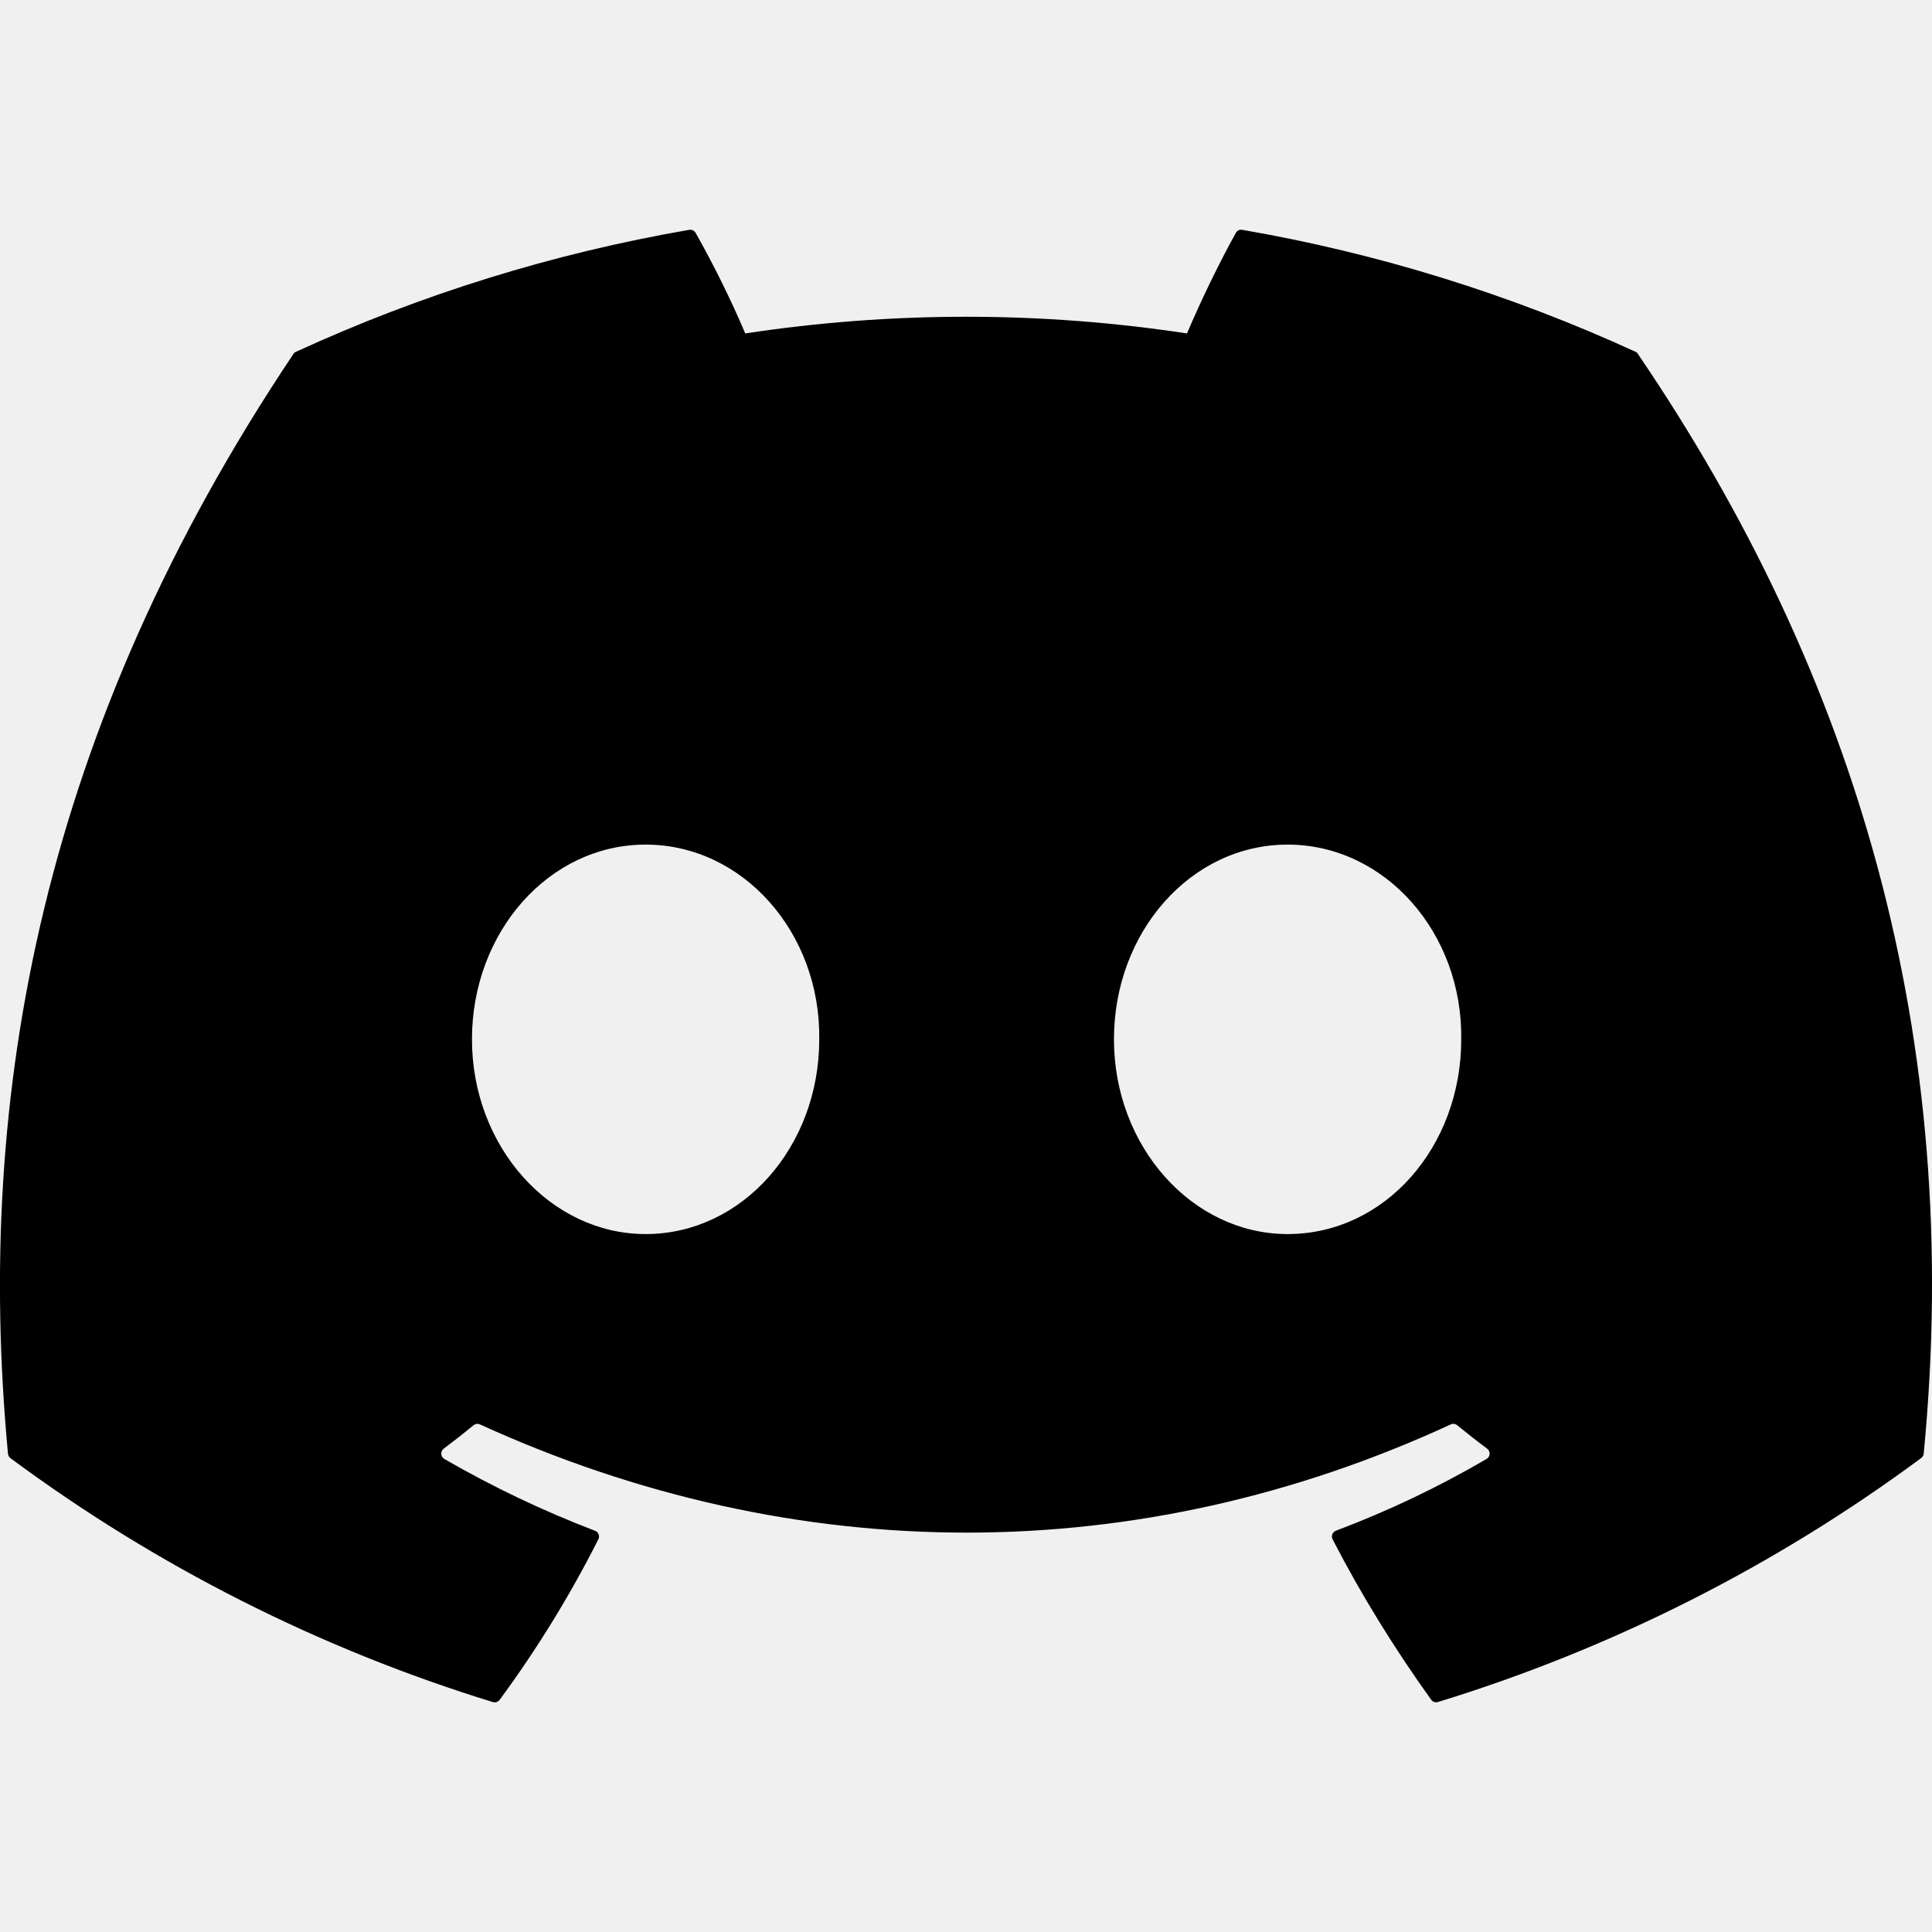
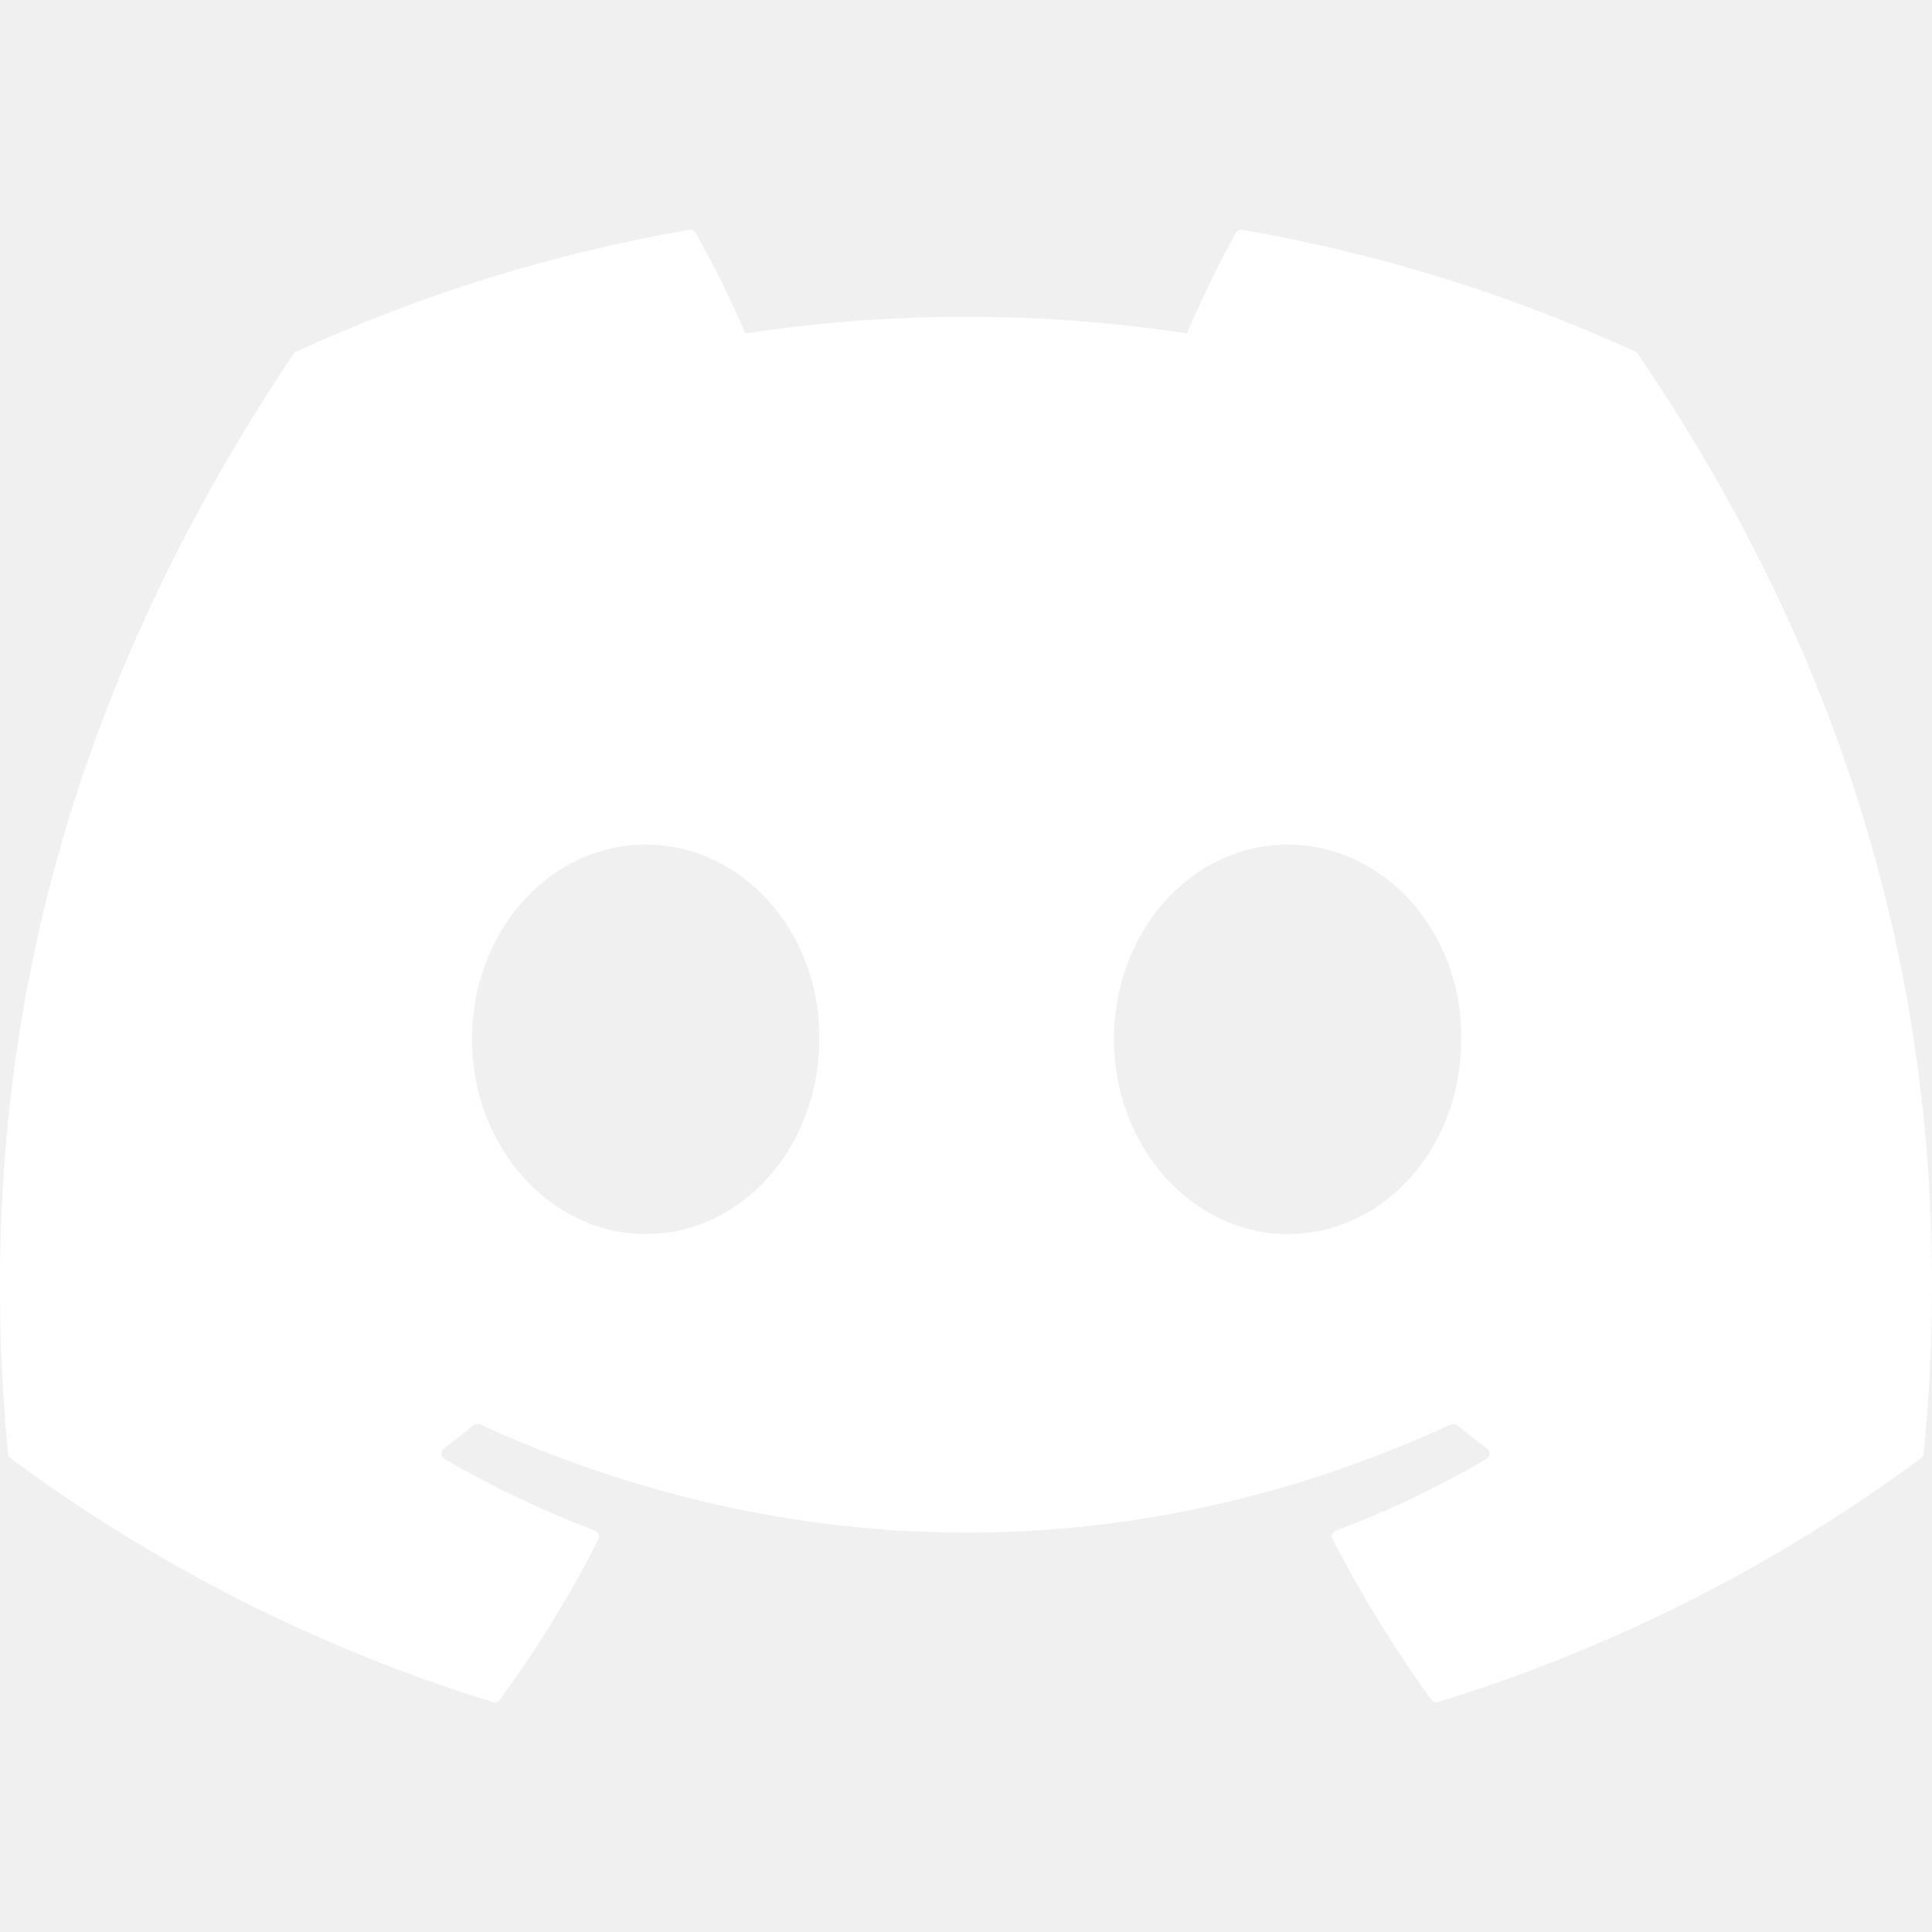
- <svg xmlns="http://www.w3.org/2000/svg" viewBox="0 0 24 24" fill="currentColor">
+ <svg xmlns="http://www.w3.org/2000/svg" viewBox="0 0 24 24" fill="#ffffff">
  <path d="M20.317 4.37a19.791 19.791 0 0 0-4.885-1.515.074.074 0 0 0-.079.037c-.21.375-.444.864-.608 1.25a18.27 18.27 0 0 0-5.487 0 12.64 12.64 0 0 0-.617-1.25.077.077 0 0 0-.079-.037A19.736 19.736 0 0 0 3.677 4.37a.07.07 0 0 0-.032.027C.533 9.046-.32 13.58.099 18.057a.082.082 0 0 0 .031.057 19.9 19.9 0 0 0 5.993 3.03.078.078 0 0 0 .084-.028 14.09 14.09 0 0 0 1.226-1.994.076.076 0 0 0-.041-.106 13.107 13.107 0 0 1-1.872-.892.077.077 0 0 1-.008-.128 10.2 10.2 0 0 0 .372-.292.074.074 0 0 1 .077-.01c3.928 1.793 8.18 1.793 12.062 0a.074.074 0 0 1 .078.01c.12.098.246.198.373.292a.077.077 0 0 1-.006.127 12.299 12.299 0 0 1-1.873.892.077.077 0 0 0-.041.107c.36.698.772 1.362 1.225 1.993a.076.076 0 0 0 .084.028 19.92 19.92 0 0 0 6.002-3.03.077.077 0 0 0 .032-.054c.5-5.177-.838-9.674-3.549-13.66a.061.061 0 0 0-.031-.03zM8.02 15.33c-1.183 0-2.157-1.085-2.157-2.419 0-1.333.956-2.419 2.157-2.419 1.21 0 2.176 1.096 2.157 2.42 0 1.333-.956 2.418-2.157 2.418zm7.975 0c-1.183 0-2.157-1.085-2.157-2.419 0-1.333.955-2.419 2.157-2.419 1.21 0 2.176 1.096 2.157 2.42 0 1.333-.946 2.418-2.157 2.418z" />
</svg>
